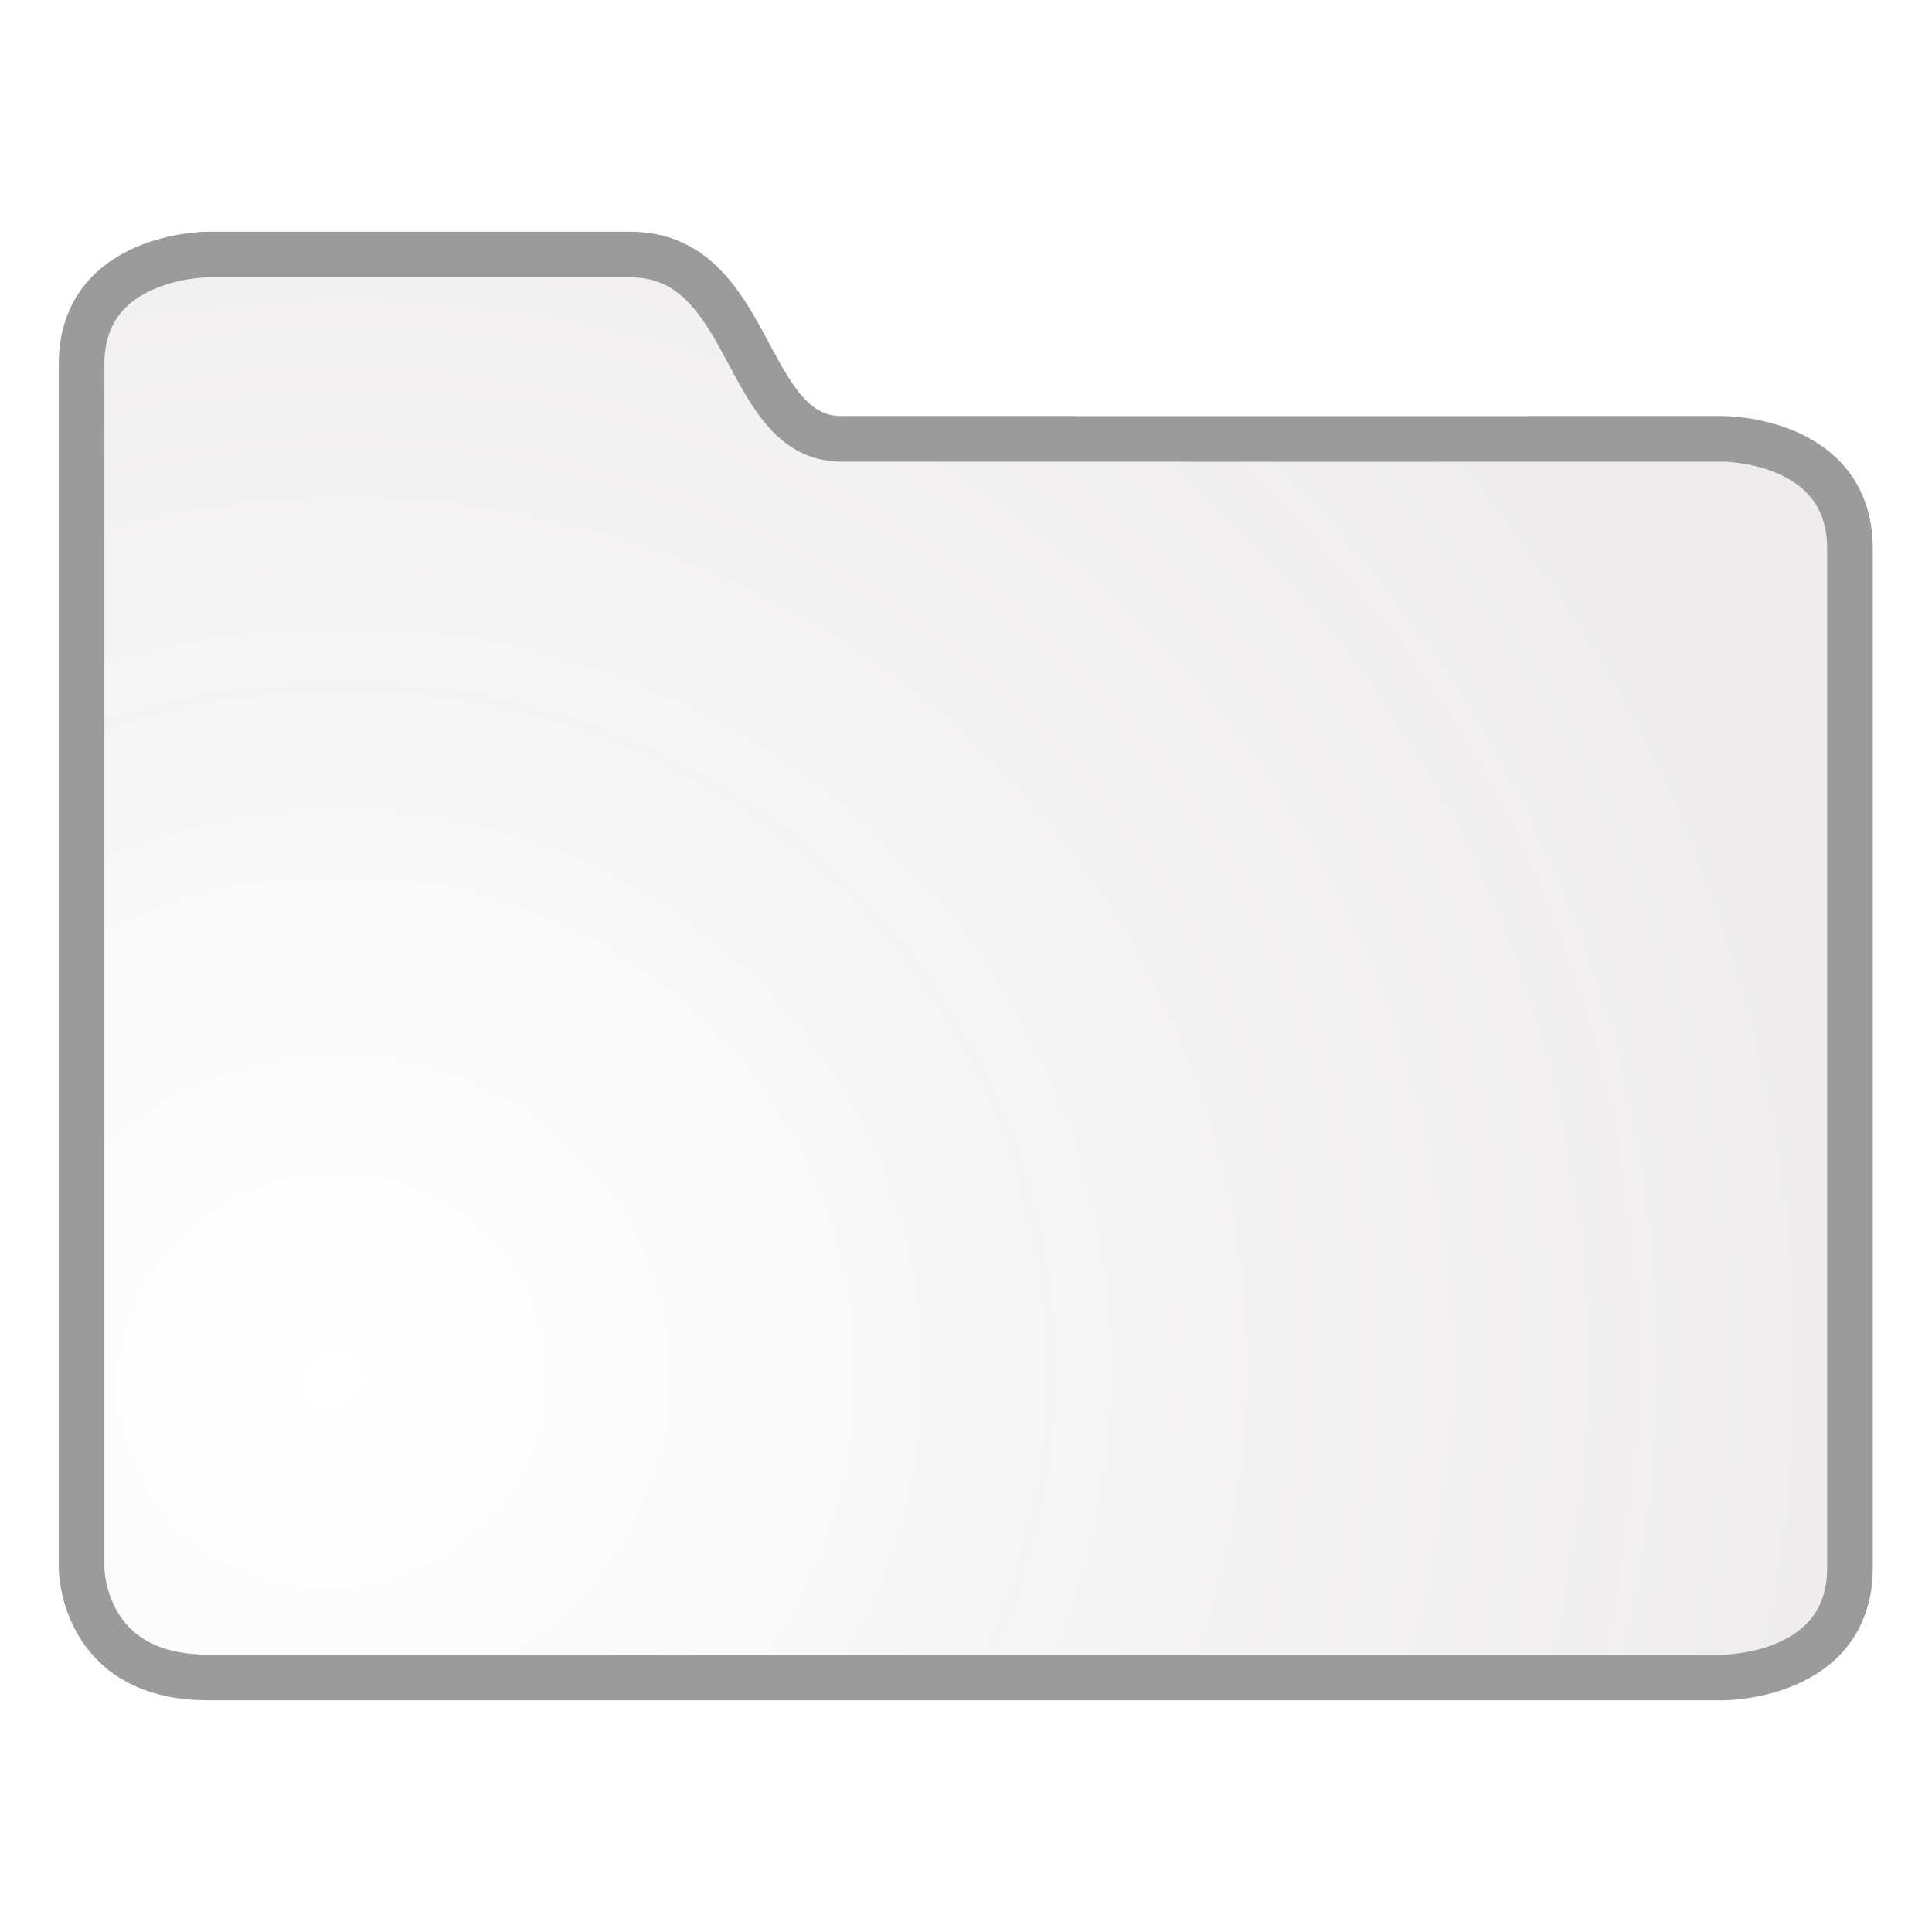
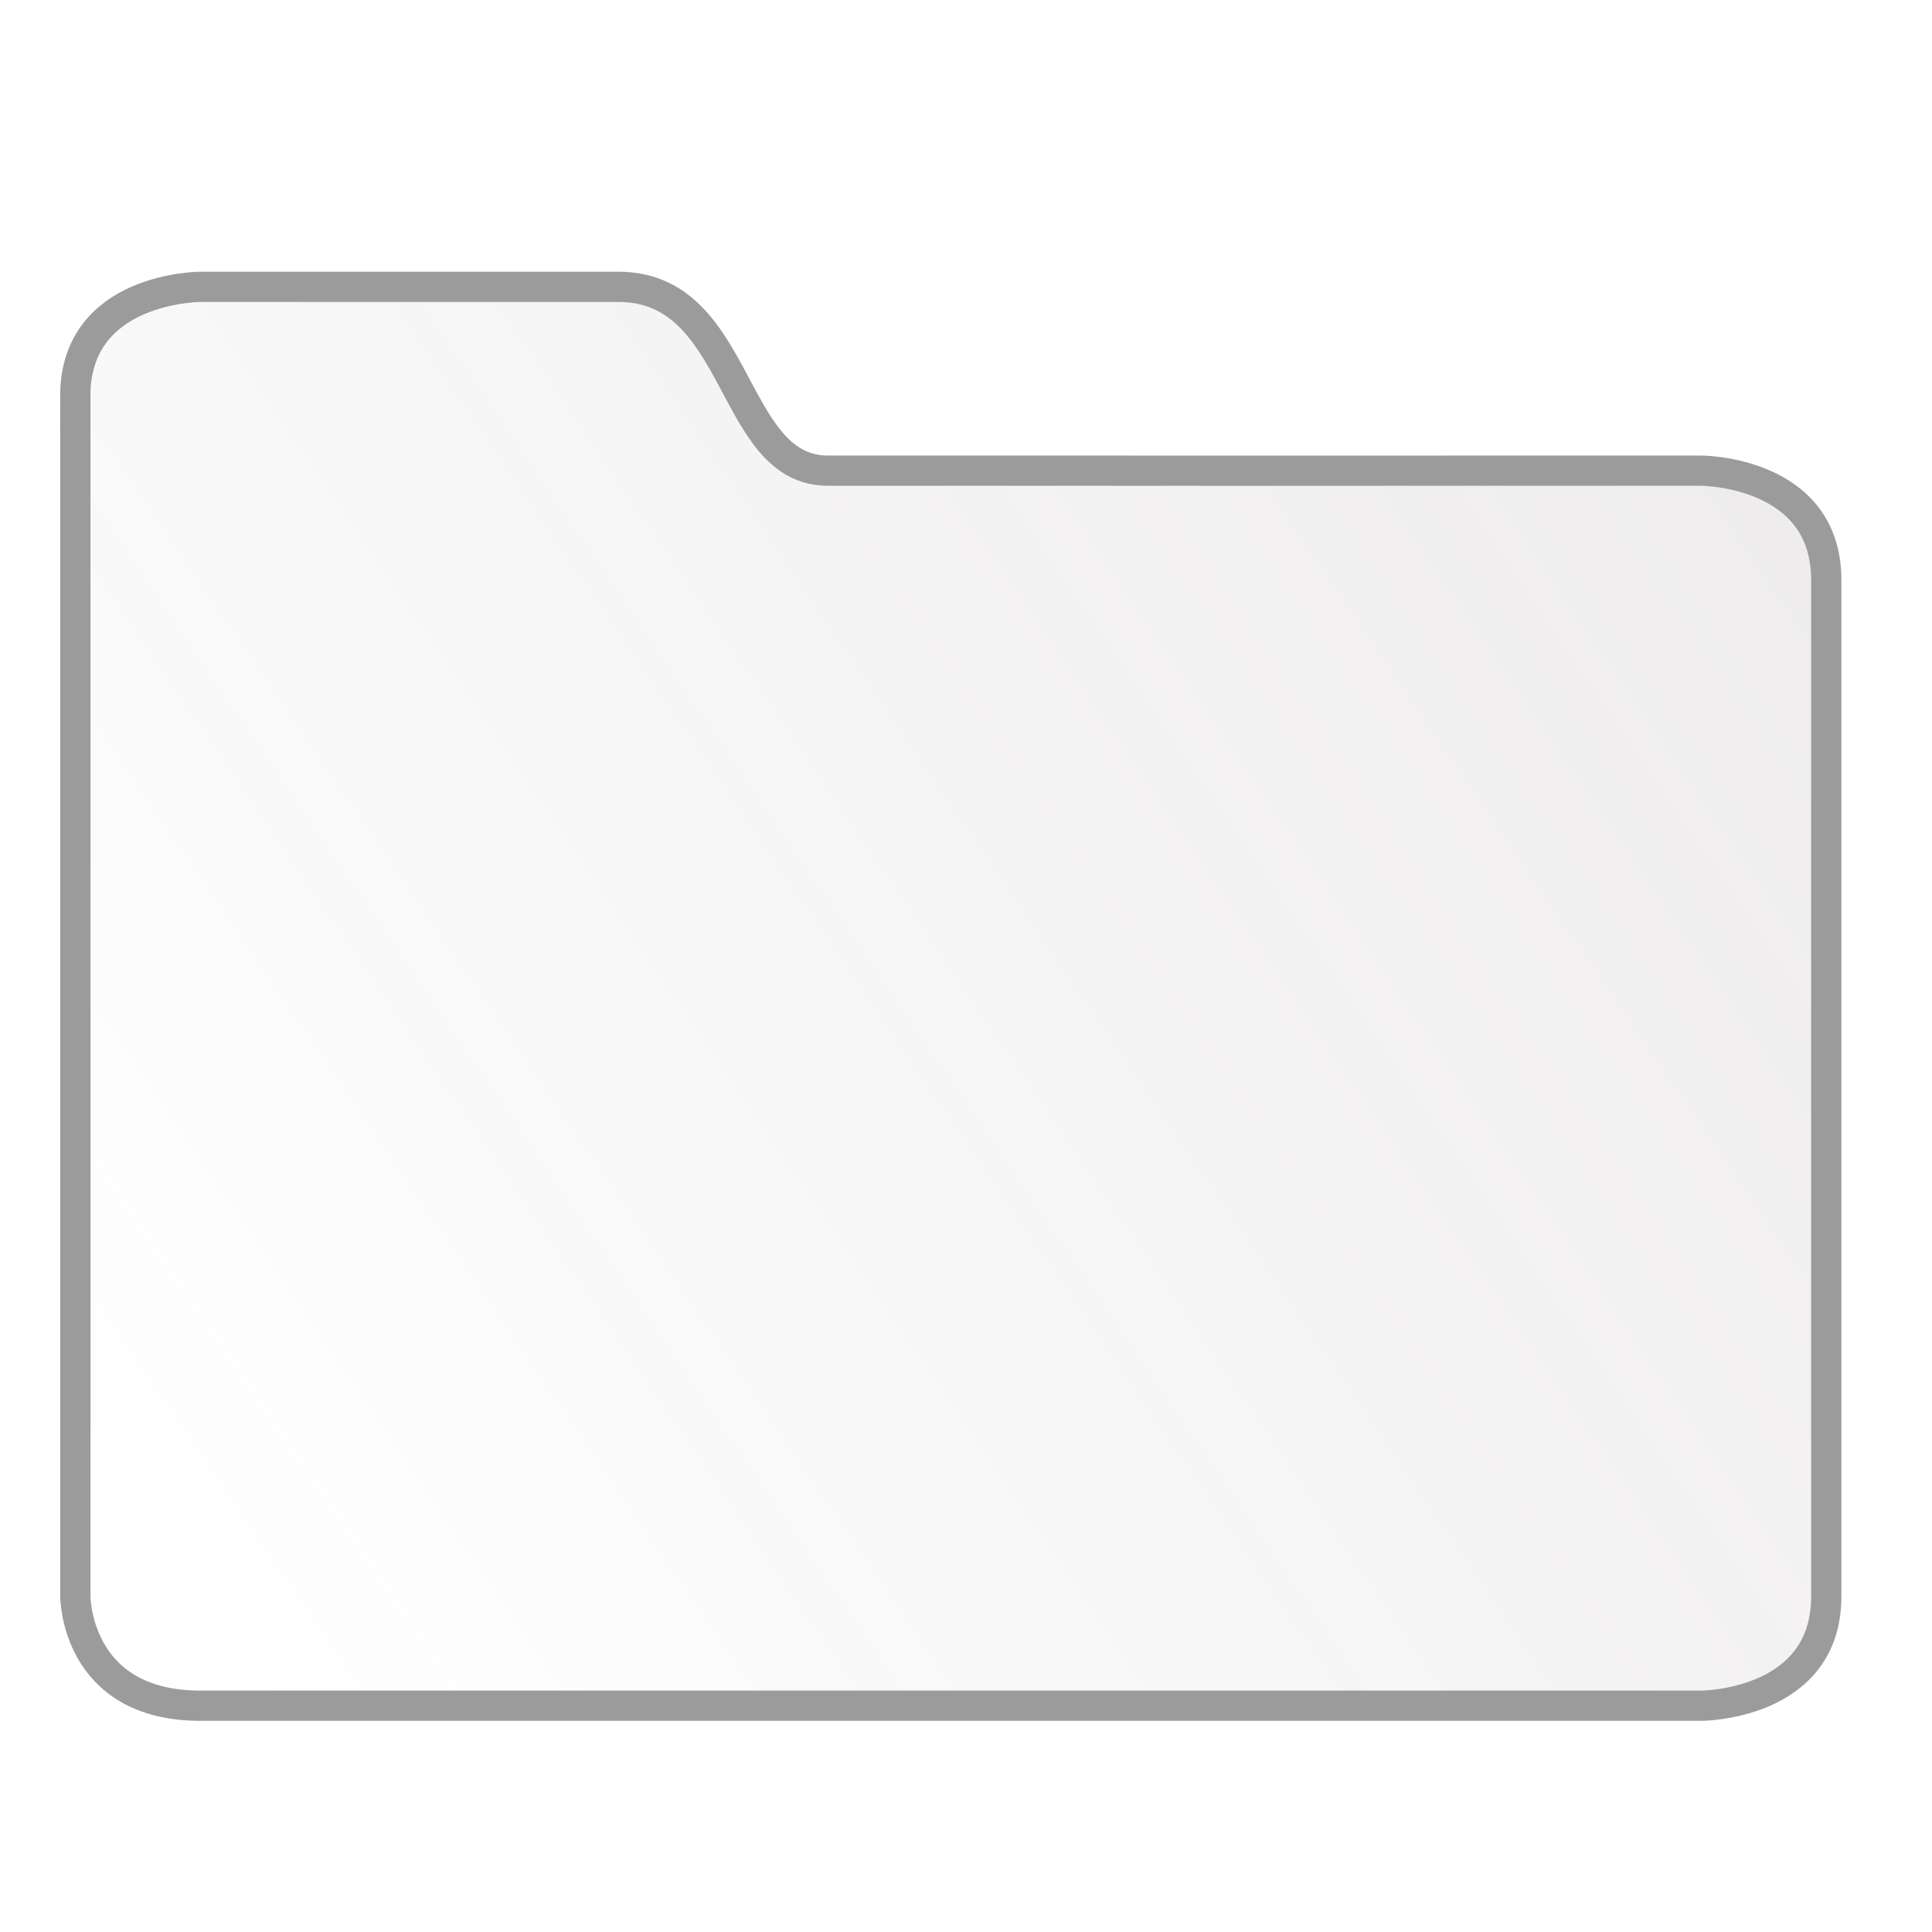
<svg xmlns="http://www.w3.org/2000/svg" xmlns:xlink="http://www.w3.org/1999/xlink" width="128" height="128" viewBox="0 0 33.867 33.867" version="1.1" id="svg2634">
  <defs id="defs2628">
-     <linearGradient id="linearGradient885">
-       <stop style="stop-color:#ffffff;stop-opacity:1" offset="0" id="stop881" />
-       <stop style="stop-color:#eeeced;stop-opacity:0.98" offset="1" id="stop883" />
+     <linearGradient id="linearGradient15413">
+       <stop id="stop15409" offset="0" style="stop-color:#ffffff;stop-opacity:1" />
+       <stop id="stop15411" offset="1" style="stop-color:#ecf6ff;stop-opacity:1" />
    </linearGradient>
    <linearGradient gradientTransform="matrix(0.2645833,0,0,0.2645833,83.1508,137.5565)" xlink:href="#linearGradient6044" id="linearGradient6056" x1="82" y1="30" x2="-68.742" y2="262.239" gradientUnits="userSpaceOnUse" />
    <linearGradient id="linearGradient6044">
      <stop style="stop-color:#ffffff;stop-opacity:1" offset="0" id="stop6040" />
      <stop style="stop-color:#c9e4ff;stop-opacity:1" offset="1" id="stop6042" />
    </linearGradient>
-     <linearGradient xlink:href="#linearGradient6044" id="linearGradient68" gradientUnits="userSpaceOnUse" gradientTransform="matrix(0.2750733,0,0,0.2750733,109.6321,133.8365)" x1="82" y1="30" x2="-68.742" y2="262.239" />
-     <radialGradient xlink:href="#linearGradient885" id="radialGradient4093" gradientUnits="userSpaceOnUse" gradientTransform="matrix(3.177179,-0.6653875,0.6399641,3.055783,-101.1315,-23.52623)" cx="45.527" cy="70.084" fx="45.527" fy="70.084" r="8.014" />
-     <linearGradient id="linearGradient4087" y2="23.969" gradientUnits="userSpaceOnUse" x2="42.875" y1="23.969" x1="4.637" gradientTransform="translate(117.2442,-6.718653)">
-       <stop style="stop-color:#ffffff;stop-opacity:1" id="stop4083" stop-color="#E6EDFF" offset="0" />
-       <stop id="stop4085" stop-color="#B3CAFF" offset="1" style="stop-color:#b0ceff;stop-opacity:1" />
+     <linearGradient xlink:href="#linearGradient6044" id="linearGradient918" gradientUnits="userSpaceOnUse" gradientTransform="matrix(0.2750733,0,0,0.2750733,109.6321,133.8365)" x1="82" y1="30" x2="-68.742" y2="262.239" />
+     <linearGradient xlink:href="#linearGradient15413" id="linearGradient15407" x1="95.028" y1="84.356" x2="71.876" y2="113.655" gradientUnits="userSpaceOnUse" />
+     <linearGradient gradientTransform="matrix(0.3582257,0,0,0.3607738,117.6687,-40.35064)" xlink:href="#linearGradient885-0" id="linearGradient1042" x1="-130.531" y1="41.772" x2="-91.765" y2="15.149" gradientUnits="userSpaceOnUse" />
+     <linearGradient gradientTransform="translate(117.2442,-6.718653)" x1="4.637" y1="23.969" x2="42.875" gradientUnits="userSpaceOnUse" y2="23.969" id="linearGradient4087">
+       <stop offset="0" stop-color="#E6EDFF" id="stop4083" style="stop-color:#ffffff;stop-opacity:1" />
+       <stop style="stop-color:#b0ceff;stop-opacity:1" offset="1" stop-color="#B3CAFF" id="stop4085" />
+     </linearGradient>
+     <linearGradient id="linearGradient885-0">
+       <stop id="stop881-5" offset="0" style="stop-color:#ffffff;stop-opacity:1" />
+       <stop id="stop883-5" offset="1" style="stop-color:#eeeced;stop-opacity:0.98" />
    </linearGradient>
  </defs>
  <g id="layer1" transform="translate(-82.55,-136.1333)">
    <g id="g849">
-       <path d="m 83.98,142.514 v 21.105 c 0,0 0,1.919 2.214,1.919 h 26.571 c 0,0 2.214,0 2.214,-1.919 v -17.873 c 0,-1.919 -2.214,-1.919 -2.214,-1.919 0,0 -13.717,0.002 -15.464,0 -1.747,-0.002 -1.529,-3.244 -3.715,-3.232 -0.018,1.4e-4 -7.392,0 -7.392,0 0,0 -2.214,0 -2.214,1.919 z" id="path4091" style="color:#000000;font-style:normal;font-variant:normal;font-weight:normal;font-stretch:normal;font-size:medium;line-height:normal;font-family:Sans;-inkscape-font-specification:Sans;text-indent:0;text-align:start;text-decoration:none;text-decoration-line:none;letter-spacing:normal;word-spacing:normal;text-transform:none;writing-mode:lr-tb;direction:ltr;baseline-shift:baseline;text-anchor:start;display:inline;overflow:visible;visibility:visible;opacity:1;vector-effect:none;fill:url(#radialGradient4093);fill-opacity:1;stroke:#9b9b9b;stroke-width:0.8;stroke-linecap:butt;stroke-linejoin:miter;stroke-miterlimit:4;stroke-dasharray:none;stroke-dashoffset:0;stroke-opacity:1;marker:none;enable-background:accumulate" />
+       <g id="g4250" transform="matrix(2,0,0,2,-56.03907,215.1337)">
+         <g id="g4626" transform="translate(-0.077831)" style="stroke-width:0.3;stroke-miterlimit:4;stroke-dasharray:none">
+           <path d="m 70.033,-36.03 v 10.523 c 0,0 0,0.957 1.096,0.957 h 13.154 c 0,0 1.096,0 1.096,-0.957 v -8.911 c 0,-0.957 -1.096,-0.957 -1.096,-0.957 0,0 -6.791,9.95e-4 -7.656,0 -0.865,-9.94e-4 -0.757,-1.617 -1.839,-1.611 -0.009,6.5e-5 -3.66,0 -3.66,0 0,0 -1.096,0 -1.096,0.957 z" id="path5057-4-3" style="color:#000000;font-style:normal;font-variant:normal;font-weight:normal;font-stretch:normal;font-size:medium;line-height:normal;font-family:Sans;-inkscape-font-specification:Sans;text-indent:0;text-align:start;text-decoration:none;text-decoration-line:none;letter-spacing:normal;word-spacing:normal;text-transform:none;writing-mode:lr-tb;direction:ltr;baseline-shift:baseline;text-anchor:start;display:inline;overflow:visible;visibility:visible;opacity:1;vector-effect:none;fill:url(#linearGradient1042);fill-opacity:1;stroke:#9b9b9b;stroke-width:0.265;stroke-linecap:butt;stroke-linejoin:miter;stroke-miterlimit:4;stroke-dasharray:none;stroke-dashoffset:0;stroke-opacity:1;marker:none;enable-background:accumulate" />
+         </g>
+       </g>
    </g>
  </g>
</svg>
